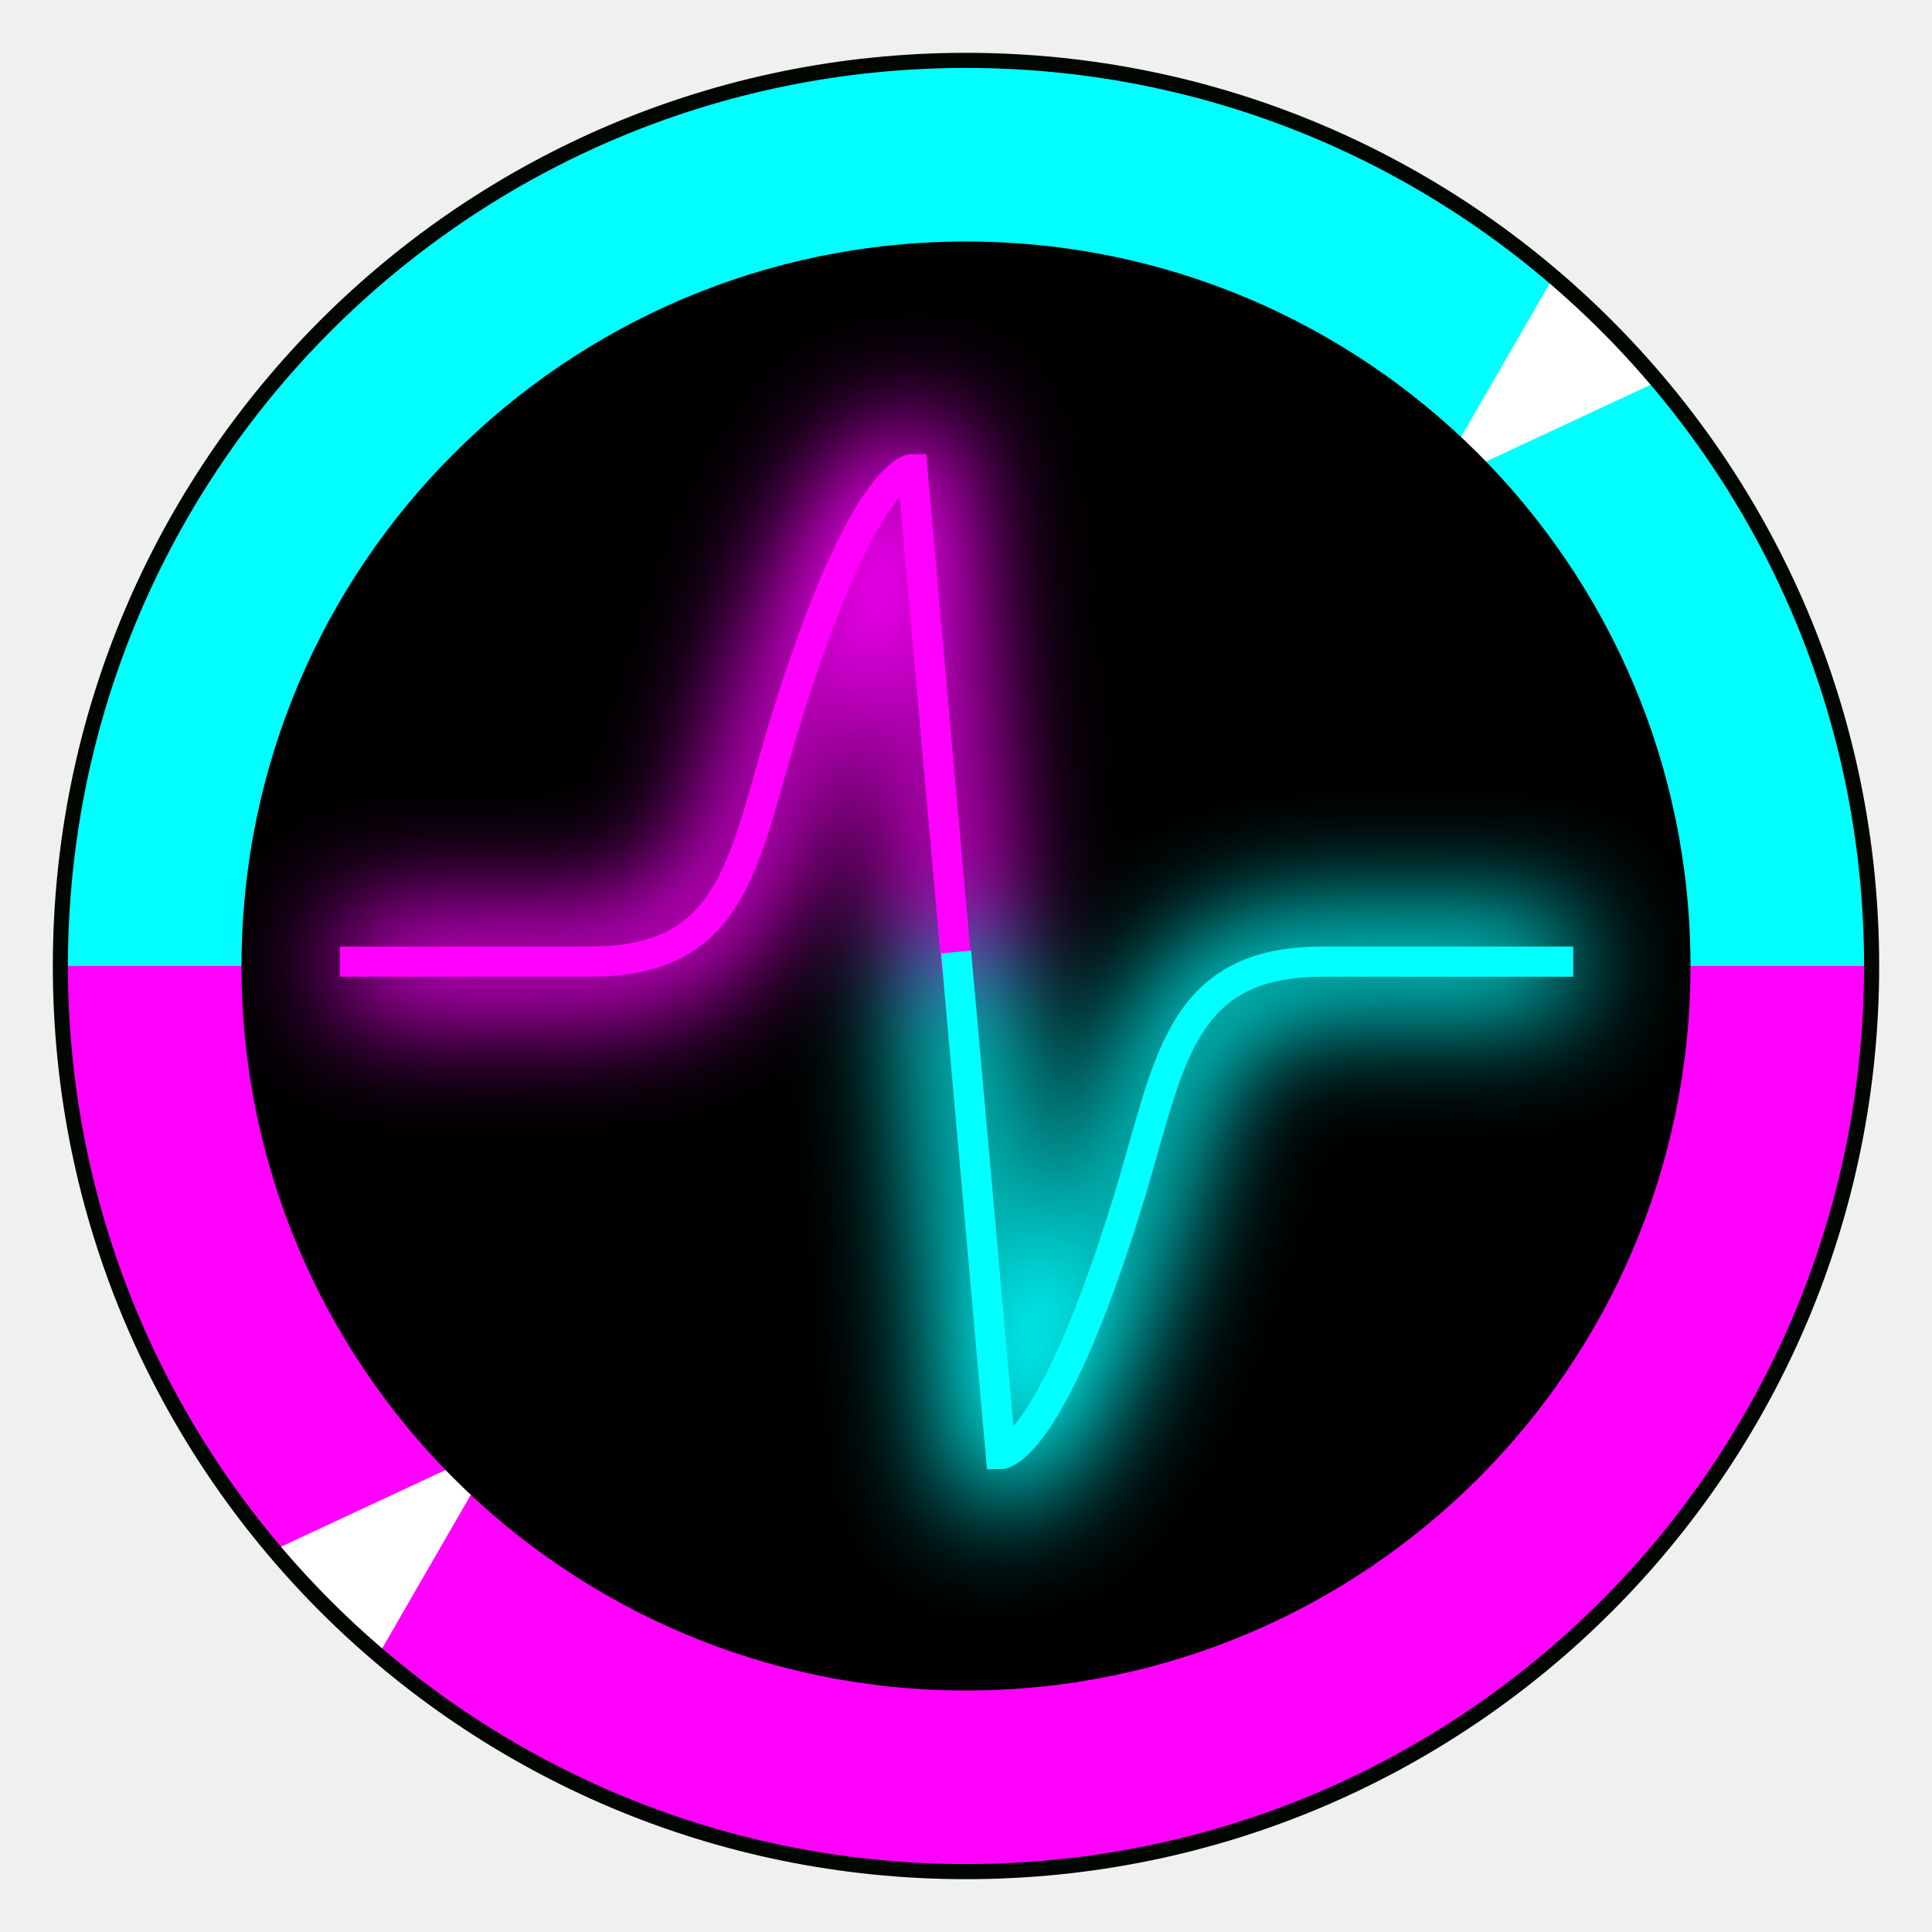
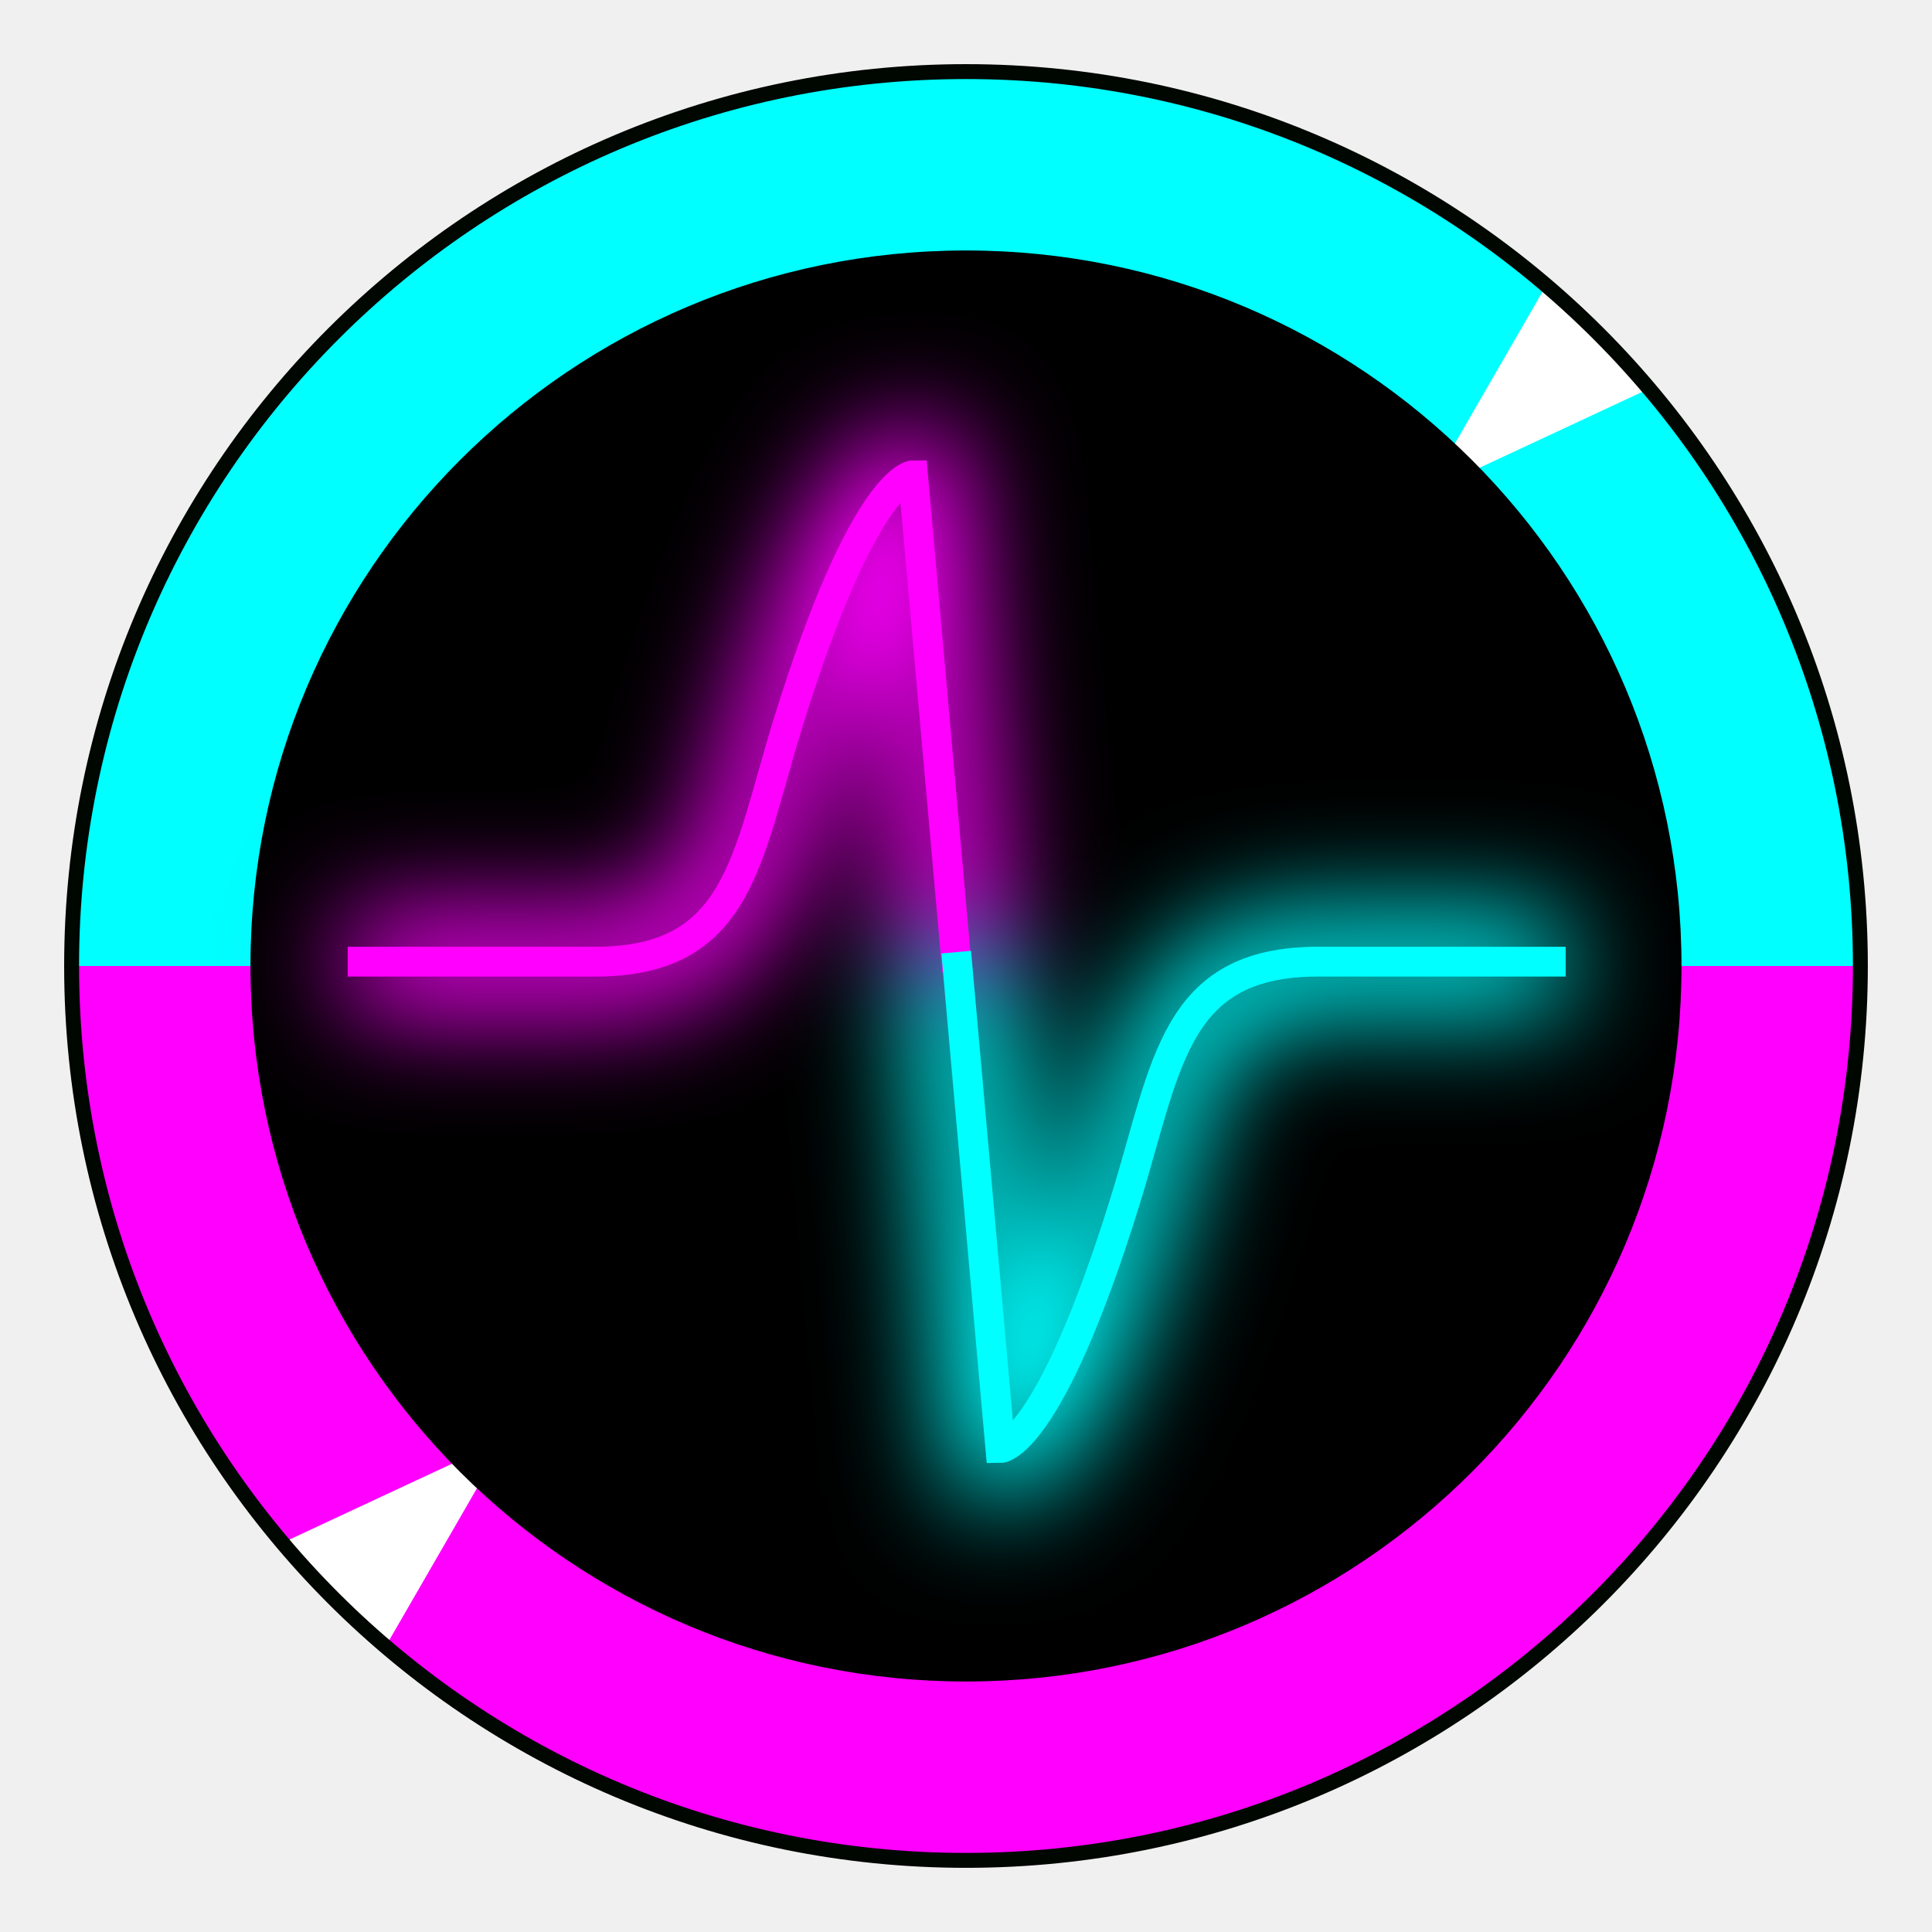
- <svg xmlns="http://www.w3.org/2000/svg" width="512mm" height="512mm" viewBox="0 0 512 512" version="1.1" id="svg1">
+ <svg xmlns="http://www.w3.org/2000/svg" width="128" height="128" viewBox="0 0 33.867 33.867" version="1.1" id="svg1" xml:space="preserve">
  <defs id="defs1">
    <filter style="color-interpolation-filters:sRGB" id="filter2" x="-0.111" y="-0.188" width="1.221" height="1.376">
      <feGaussianBlur stdDeviation="15.05" id="feGaussianBlur2" />
    </filter>
  </defs>
-   <g id="layer1">
-     <path style="fill:#ff00ff;fill-opacity:1;stroke-width:0.244" id="path1-5" d="M 496,256 A 240,240 0 0 1 376,463.846 240,240 0 0 1 136,463.846 240,240 0 0 1 16,256 h 240 z" />
-     <path style="fill:#ffffff;fill-opacity:1;stroke-width:0.244" id="path1-5-8" d="M 100.44,438.293 A 64,64 0 0 1 74.436,409.915 l 58.004,-27.048 z" />
-     <path style="fill:#00ffff;fill-opacity:1;stroke-width:0.244" id="path1-5-2" d="M 16,256 A 240,240 0 0 1 256,16 240,240 0 0 1 496,256 H 256 Z" />
-     <path style="fill:#ffffff;fill-opacity:1;stroke-width:0.244" id="path1-5-8-6" d="m -411.611,-73.5 a 64,64 0 0 1 -26.004,-28.378 l 58.004,-27.048 z" transform="scale(-1)" />
-     <circle style="fill:#000000;stroke-width:0.244" id="path1-7" cx="256" cy="256" r="192" />
-     <circle style="fill:none;stroke:#000600;stroke-width:4;stroke-dasharray:none;stroke-opacity:1" id="path1" cx="256" cy="256" r="240" />
-   </g>
-   <g id="layer2">
-     <g id="g2-3" transform="translate(239.8889,56.97126)" style="mix-blend-mode:normal;stroke-width:26;stroke-dasharray:none;filter:url(#filter2)">
-       <path style="mix-blend-mode:normal;fill:none;fill-opacity:1;stroke:#ff00ff;stroke-width:26;stroke-dasharray:none;stroke-opacity:1" d="m -149.931,198.144 h 66.44 c 38.806,0 40.475,-27.716 51.741,-64.088 C -11.171,67.616 1.764,67.616 1.764,67.616 L 13.614,200.699" id="path2-7" />
-       <path style="mix-blend-mode:normal;fill:none;fill-opacity:1;stroke:#00ffff;stroke-width:26;stroke-dasharray:none;stroke-opacity:1" d="m 176.904,198.143 h -66.44 c -38.806,0 -40.475,27.716 -51.741,64.088 -20.579,66.44 -33.514,66.44 -33.514,66.44 L 13.36,195.587" id="path2-9-5" />
-     </g>
-     <g id="g2" transform="translate(240.0149,56.69643)" style="stroke-width:8;stroke-dasharray:none">
-       <path style="mix-blend-mode:normal;fill:none;fill-opacity:1;stroke:#ff00ff;stroke-width:8;stroke-dasharray:none;stroke-opacity:1" d="m -149.931,198.144 h 66.44 c 38.806,0 40.475,-27.716 51.741,-64.088 C -11.171,67.616 1.764,67.616 1.764,67.616 L 13.614,200.699" id="path2" />
-       <path style="mix-blend-mode:normal;fill:none;fill-opacity:1;stroke:#00ffff;stroke-width:8;stroke-dasharray:none;stroke-opacity:1" d="m 176.904,198.143 h -66.44 c -38.806,0 -40.475,27.716 -51.741,64.088 -20.579,66.44 -33.514,66.44 -33.514,66.44 L 13.36,195.587" id="path2-9" />
+   <g id="layer1" transform="translate(-32.27917,-138.6417)">
+     <g id="g1" transform="matrix(0.06532584,0,0,0.06532584,32.48908,138.8516)">
+       <g id="layer1-5">
+         <path style="fill:#ff00ff;fill-opacity:1;stroke-width:0.244" id="path1-5" d="M 496,256 A 240,240 0 0 1 376,463.846 240,240 0 0 1 136,463.846 240,240 0 0 1 16,256 h 240 z" />
+         <path style="fill:#ffffff;fill-opacity:1;stroke-width:0.244" id="path1-5-8" d="M 100.44,438.293 A 64,64 0 0 1 74.436,409.915 l 58.004,-27.048 z" />
+         <path style="fill:#00ffff;fill-opacity:1;stroke-width:0.244" id="path1-5-2" d="M 16,256 A 240,240 0 0 1 256,16 240,240 0 0 1 496,256 H 256 Z" />
+         <path style="fill:#ffffff;fill-opacity:1;stroke-width:0.244" id="path1-5-8-6" d="m -411.611,-73.5 a 64,64 0 0 1 -26.004,-28.378 l 58.004,-27.048 z" transform="scale(-1)" />
+         <circle style="fill:#000000;stroke-width:0.244" id="path1-7" cx="256" cy="256" r="192" />
+         <circle style="fill:none;stroke:#000600;stroke-width:4;stroke-dasharray:none;stroke-opacity:1" id="path1" cx="256" cy="256" r="240" />
+       </g>
+       <g id="layer2">
+         <g id="g2-3" transform="translate(239.8889,56.97126)" style="mix-blend-mode:normal;stroke-width:26;stroke-dasharray:none;filter:url(#filter2)">
+           <path style="mix-blend-mode:normal;fill:none;fill-opacity:1;stroke:#ff00ff;stroke-width:26;stroke-dasharray:none;stroke-opacity:1" d="m -149.931,198.144 h 66.44 c 38.806,0 40.475,-27.716 51.741,-64.088 C -11.171,67.616 1.764,67.616 1.764,67.616 L 13.614,200.699" id="path2-7" />
+           <path style="mix-blend-mode:normal;fill:none;fill-opacity:1;stroke:#00ffff;stroke-width:26;stroke-dasharray:none;stroke-opacity:1" d="m 176.904,198.143 h -66.44 c -38.806,0 -40.475,27.716 -51.741,64.088 -20.579,66.44 -33.514,66.44 -33.514,66.44 L 13.36,195.587" id="path2-9-5" />
+         </g>
+         <g id="g2" transform="translate(240.0149,56.69643)" style="stroke-width:8;stroke-dasharray:none">
+           <path style="mix-blend-mode:normal;fill:none;fill-opacity:1;stroke:#ff00ff;stroke-width:8;stroke-dasharray:none;stroke-opacity:1" d="m -149.931,198.144 h 66.44 c 38.806,0 40.475,-27.716 51.741,-64.088 C -11.171,67.616 1.764,67.616 1.764,67.616 L 13.614,200.699" id="path2" />
+           <path style="mix-blend-mode:normal;fill:none;fill-opacity:1;stroke:#00ffff;stroke-width:8;stroke-dasharray:none;stroke-opacity:1" d="m 176.904,198.143 h -66.44 c -38.806,0 -40.475,27.716 -51.741,64.088 -20.579,66.44 -33.514,66.44 -33.514,66.44 L 13.36,195.587" id="path2-9" />
+         </g>
+       </g>
+       <g id="layer3" />
    </g>
  </g>
-   <g id="layer3" />
</svg>
